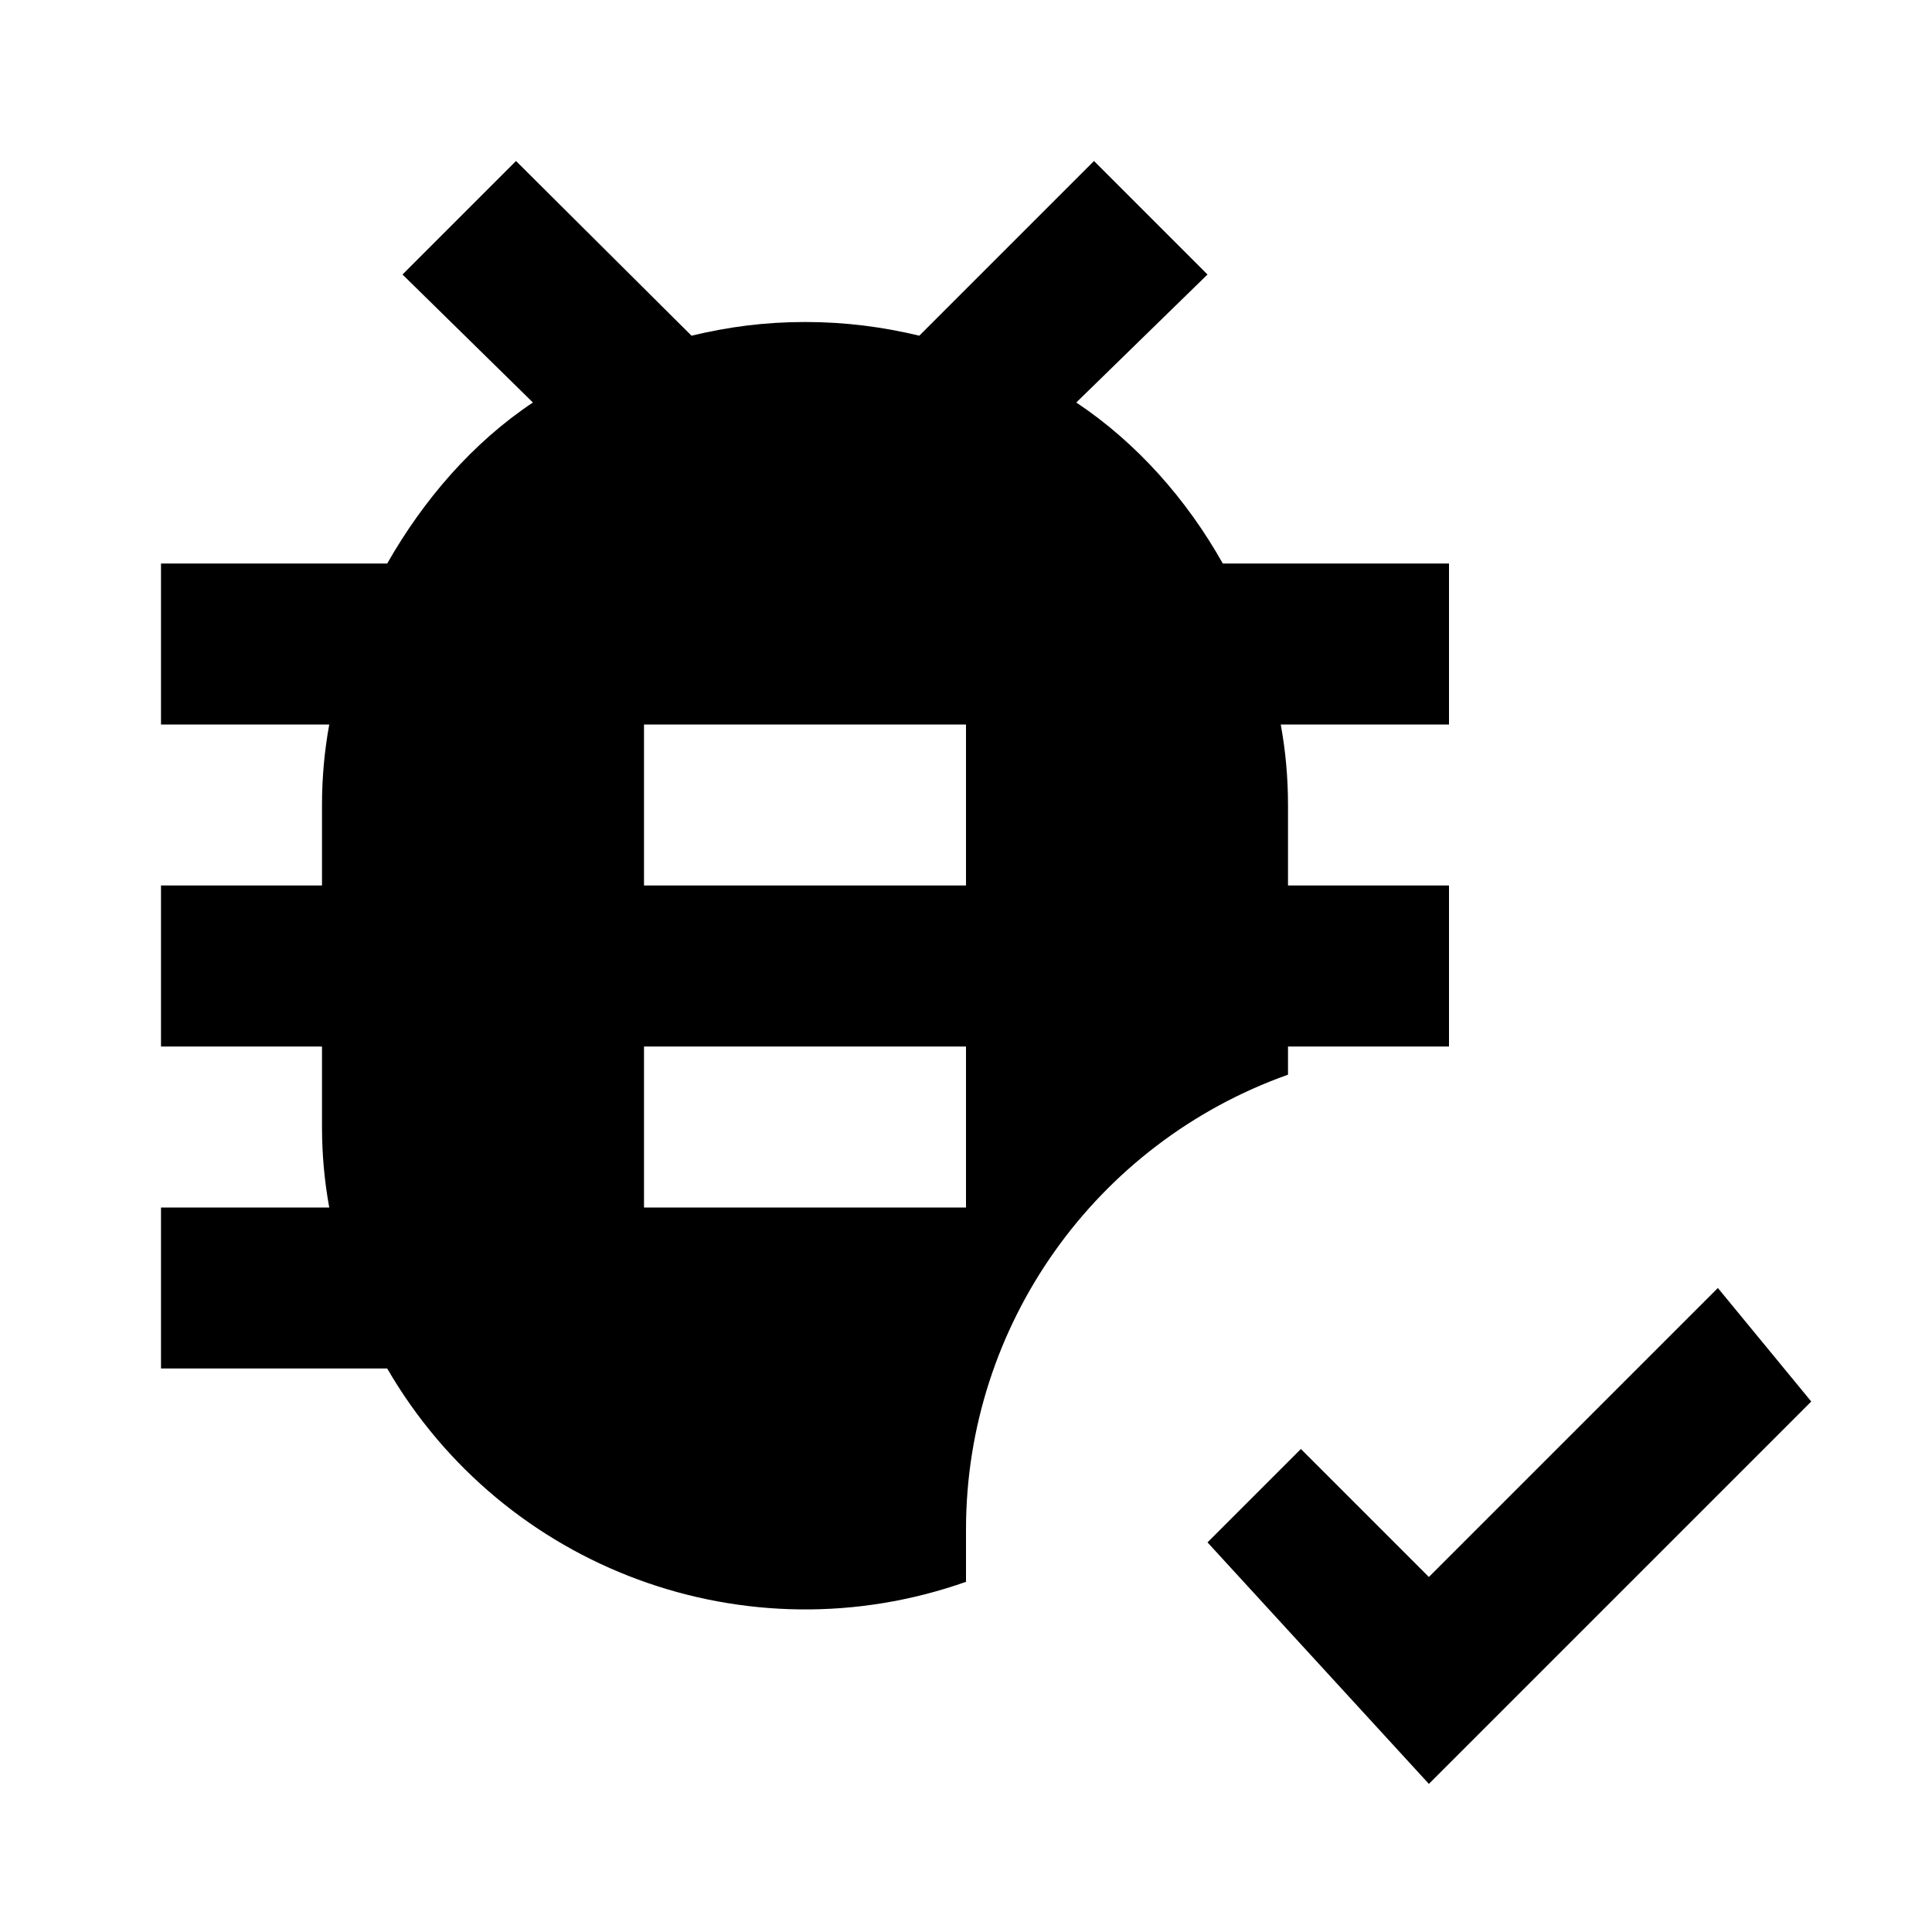
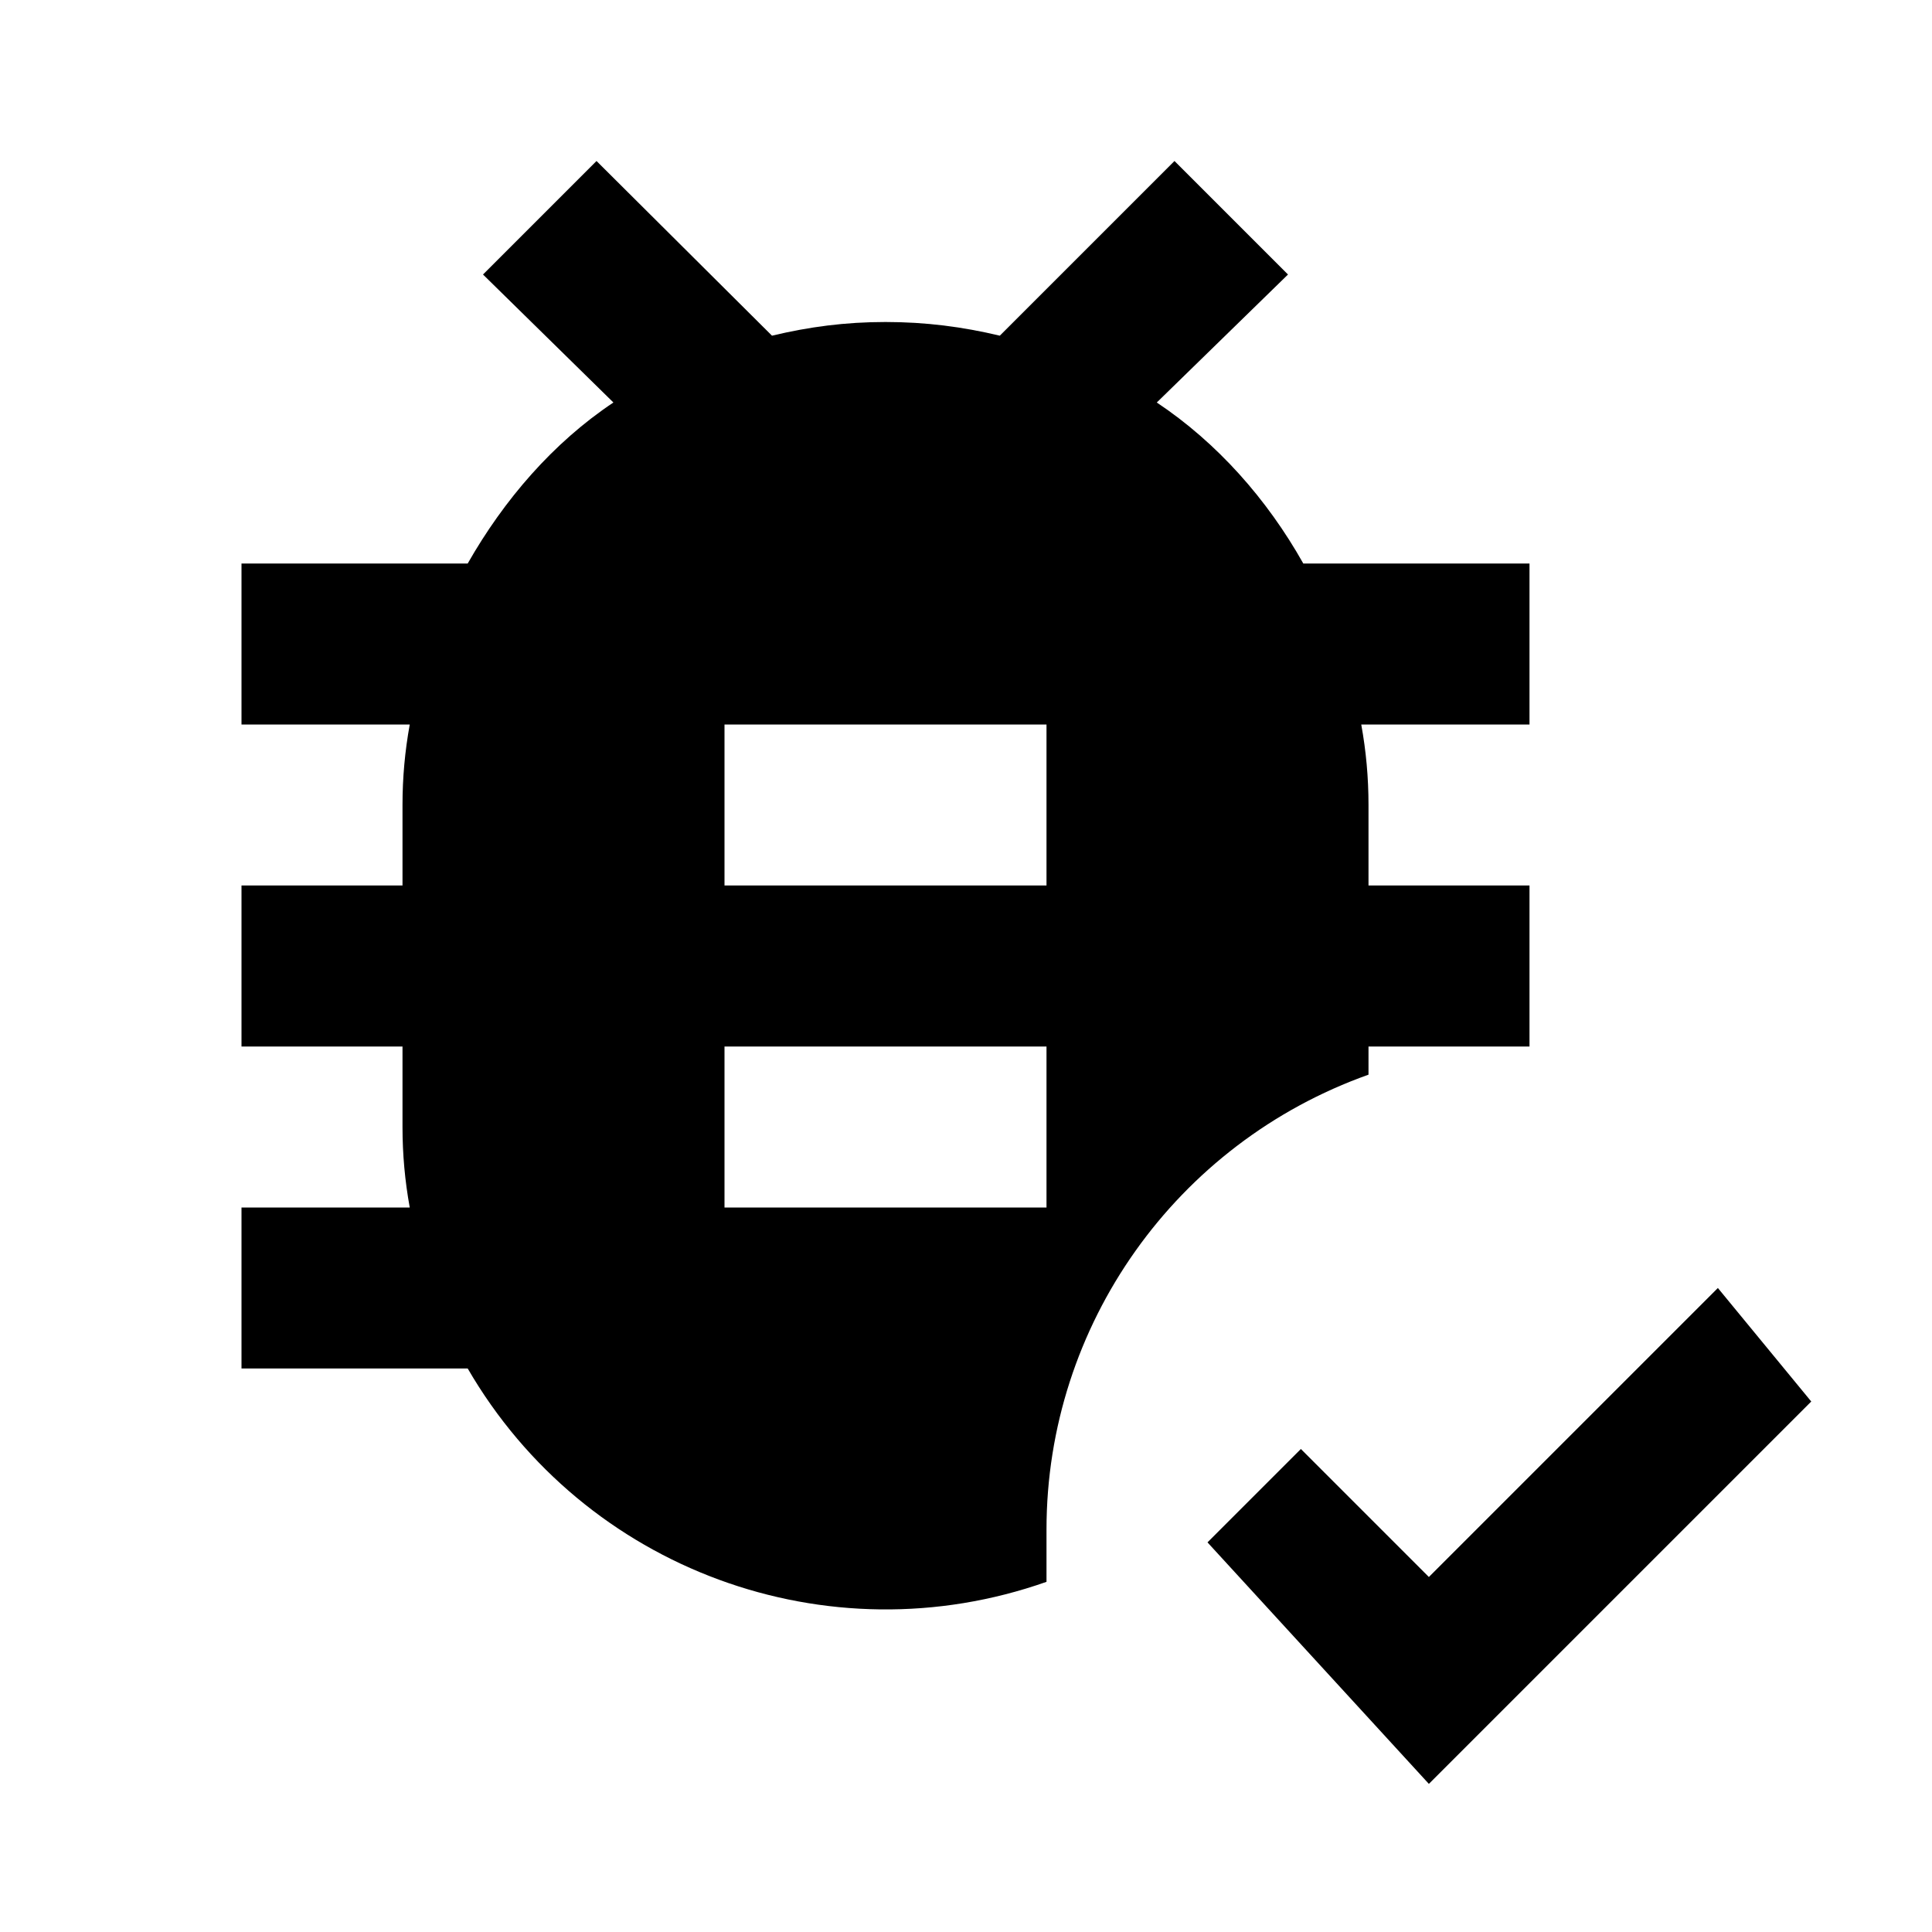
<svg xmlns="http://www.w3.org/2000/svg" version="1.1" id="mdi-bug-check" width="24" height="24" viewBox="0 0 24 24">
-   <path d="M18,7H15.19C14.74,6.2 14.12,5.5 13.37,5L15,3.41L13.59,2L11.42,4.17C10.96,4.06 10.5,4 10,4C9.5,4 9.05,4.06 8.59,4.17L6.41,2L5,3.41L6.62,5C5.87,5.5 5.26,6.21 4.81,7H2V9H4.09C4.03,9.33 4,9.66 4,10V11H2V13H4V14C4,14.34 4.03,14.67 4.09,15H2V17H4.81C6.26,19.5 9.28,20.61 12,19.65C12,19.43 12,19.22 12,19C12,16.46 13.61,14.2 16,13.35V13H18V11H16V10C16,9.66 15.97,9.33 15.91,9H18V7M12,15H8V13H12V15M12,11H8V9H12V11M17.75,22.16L15,19.16L16.16,18L17.75,19.59L21.34,16L22.5,17.41L17.75,22.16Z" />
+   <path d="M19 7H16.19C15.74 6.2 15.12 5.5 14.37 5L16 3.41L14.59 2L12.42 4.17C11.96 4.06 11.5 4 11 4S10.05 4.06 9.59 4.17L7.41 2L6 3.41L7.62 5C6.87 5.5 6.26 6.21 5.81 7H3V9H5.09C5.03 9.33 5 9.66 5 10V11H3V13H5V14C5 14.34 5.03 14.67 5.09 15H3V17H5.81C7.26 19.5 10.28 20.61 13 19.65V19C13 16.46 14.61 14.2 17 13.35V13H19V11H17V10C17 9.66 16.97 9.33 16.91 9H19V7M13 15H9V13H13V15M13 11H9V9H13V11M17.75 22.16L15 19.16L16.16 18L17.75 19.59L21.34 16L22.5 17.41L17.75 22.16Z" />
</svg>
